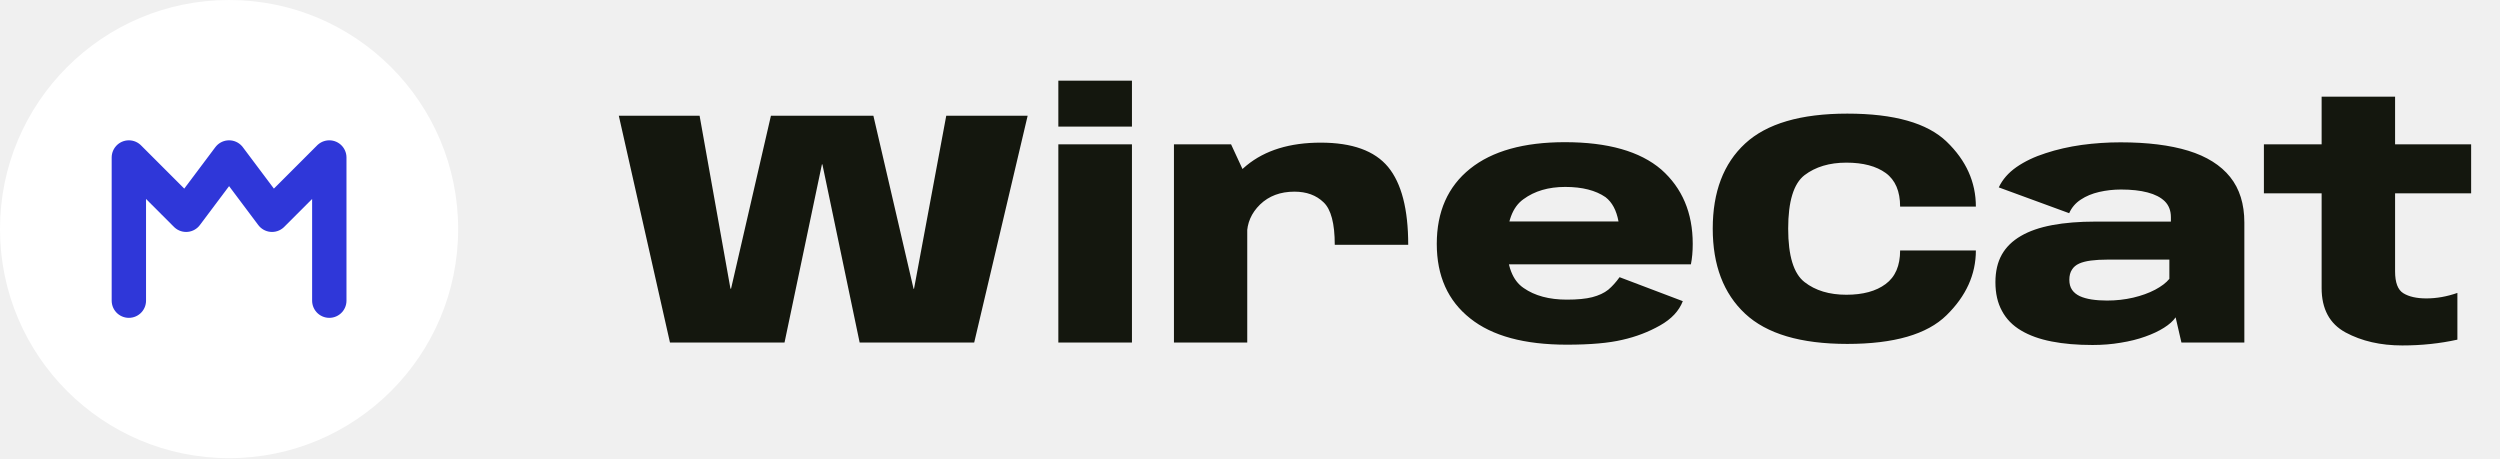
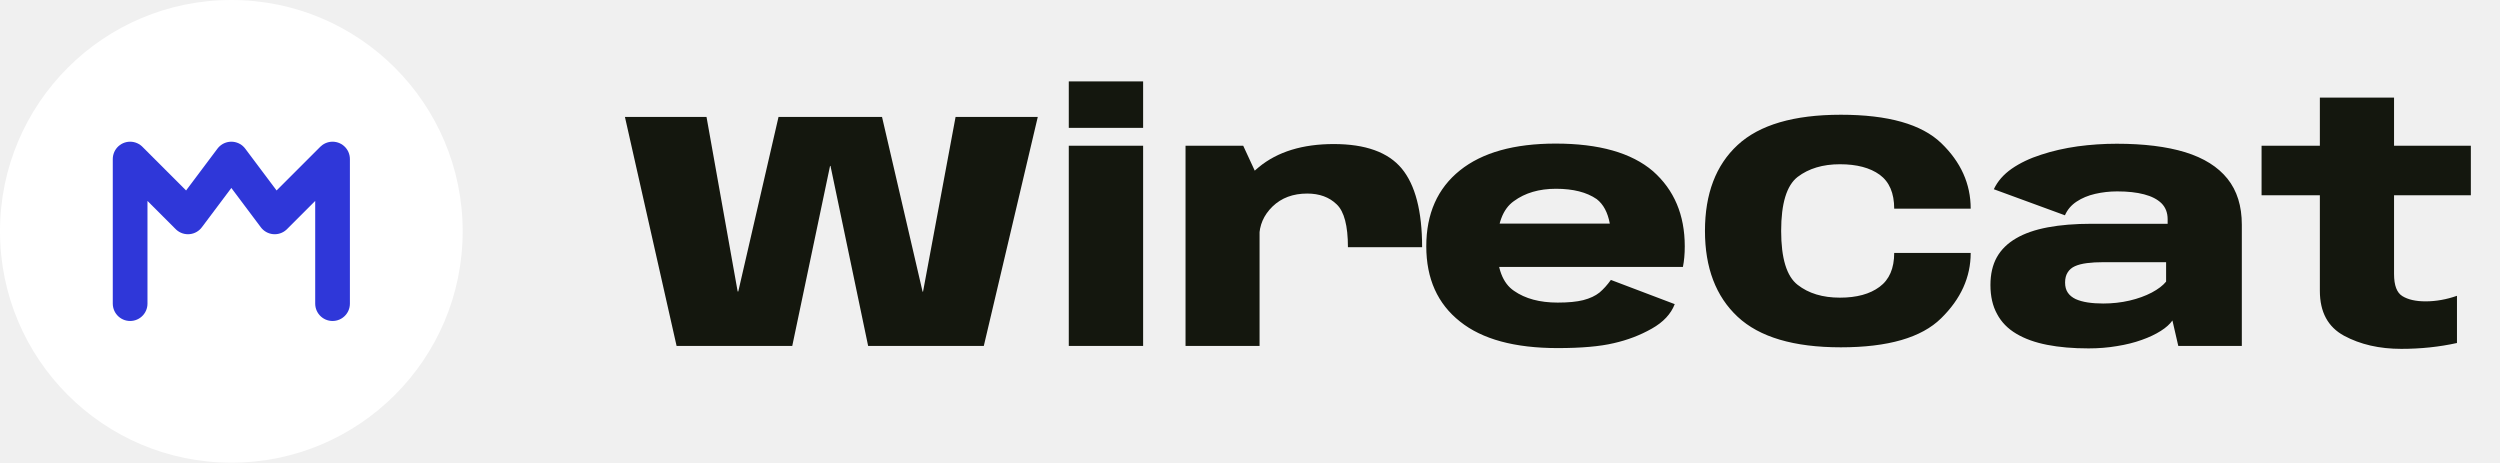
- <svg xmlns="http://www.w3.org/2000/svg" viewBox="0 0 163.7 30" width="163.7" height="30" role="img" aria-label="WireCat">
+ <svg xmlns="http://www.w3.org/2000/svg" viewBox="0 0 162.1 30" width="162.1" height="30" role="img" aria-label="WireCat">
  <g transform="scale(0.9375)">
    <circle cx="16" cy="16" r="16" fill="#ffffff" />
    <path d="M9 21V11l4 4 3-4 3 4 4-4v10" fill="none" stroke="#2f37d9" stroke-width="2.4" stroke-linejoin="round" stroke-linecap="round" />
  </g>
-   <path transform="translate(40 22.43)" fill="#14170e" d="M3.87 0H11.37L13.82 -11.67H13.85L16.29 0H23.79L27.29 -14.85H21.96L19.85 -3.52H19.82L17.19 -14.85H10.48L7.87 -3.53H7.83L5.81 -14.85H0.52Z M29.3 0H34.12V-12.98H29.3ZM29.3 -17.15V-14.14H34.12V-17.15Z M47.4 -6.4H52.21Q52.21 -9.9 50.89 -11.5Q49.57 -13.09 46.48 -13.09Q43.45 -13.09 41.63 -11.6Q39.82 -10.1 39.82 -8.32L41.65 -7.05Q41.65 -8.2 42.51 -9.04Q43.38 -9.88 44.76 -9.88Q45.95 -9.88 46.67 -9.18Q47.4 -8.49 47.4 -6.4ZM36.87 0H41.67V-10.69L40.61 -12.98H36.87Z M62.6 0.14V-2.81Q60.86 -2.81 59.77 -3.57Q58.67 -4.31 58.67 -6.45Q58.67 -8.62 59.76 -9.39Q60.85 -10.19 62.49 -10.19Q64.16 -10.19 65.13 -9.52Q65.78 -9.02 65.98 -7.93H58.25V-5.12H70.72Q70.84 -5.71 70.84 -6.46Q70.84 -9.51 68.78 -11.33Q66.69 -13.12 62.47 -13.12Q58.43 -13.12 56.26 -11.38Q54.08 -9.63 54.08 -6.46Q54.08 -3.31 56.27 -1.58Q58.42 0.14 62.6 0.14ZM62.6 -2.81V0.14Q64.9 0.14 66.24 -0.18Q67.57 -0.48 68.7 -1.12Q69.82 -1.75 70.19 -2.71L66.05 -4.28Q65.7 -3.79 65.31 -3.46Q64.91 -3.14 64.26 -2.97Q63.63 -2.81 62.6 -2.81Z M80.96 0.09Q85.55 0.09 87.46 -1.79Q89.38 -3.67 89.38 -6.03H84.42Q84.42 -4.53 83.47 -3.83Q82.53 -3.13 80.9 -3.13Q79.22 -3.13 78.16 -3.96Q77.09 -4.79 77.09 -7.46Q77.09 -10.13 78.16 -10.96Q79.24 -11.78 80.9 -11.78Q82.54 -11.78 83.48 -11.1Q84.42 -10.41 84.42 -8.9H89.38Q89.38 -11.31 87.47 -13.15Q85.56 -14.99 80.96 -14.99Q76.39 -14.99 74.27 -13.03Q72.15 -11.07 72.15 -7.46Q72.15 -3.87 74.27 -1.89Q76.39 0.09 80.96 0.09Z M97.02 0.16Q98 0.16 98.87 0.01Q99.75 -0.13 100.47 -0.39Q101.18 -0.64 101.7 -0.97Q102.21 -1.29 102.46 -1.65L102.84 0H106.96V-7.86Q106.96 -9.68 106.03 -10.84Q105.1 -12 103.29 -12.56Q101.49 -13.11 98.85 -13.11Q97.57 -13.11 96.31 -12.94Q95.04 -12.76 93.95 -12.4Q92.85 -12.05 92.04 -11.49Q91.24 -10.93 90.88 -10.16L95.49 -8.47Q95.73 -9.02 96.25 -9.36Q96.76 -9.7 97.45 -9.86Q98.15 -10.02 98.88 -10.02Q99.9 -10.02 100.62 -9.83Q101.35 -9.64 101.75 -9.25Q102.15 -8.85 102.15 -8.21V-7.92H97.21Q95.61 -7.92 94.38 -7.69Q93.15 -7.46 92.33 -6.98Q91.5 -6.5 91.08 -5.76Q90.66 -5.01 90.66 -3.95Q90.66 -2.85 91.09 -2.07Q91.51 -1.28 92.34 -0.79Q93.16 -0.3 94.34 -0.07Q95.51 0.16 97.02 0.16ZM97.97 -2.75Q97.42 -2.75 96.96 -2.82Q96.51 -2.89 96.18 -3.04Q95.85 -3.2 95.68 -3.45Q95.5 -3.71 95.5 -4.11Q95.5 -4.51 95.67 -4.77Q95.83 -5.03 96.14 -5.17Q96.45 -5.31 96.92 -5.37Q97.38 -5.43 97.98 -5.43H102.05V-4.17Q101.74 -3.79 101.12 -3.46Q100.49 -3.13 99.68 -2.94Q98.86 -2.75 97.97 -2.75Z M117.3 0.19Q119.19 0.19 120.91 -0.19V-3.25Q119.88 -2.89 118.88 -2.89Q117.92 -2.89 117.37 -3.23Q116.83 -3.56 116.83 -4.66V-9.77H121.81V-12.98H116.83V-16.1H112.02V-12.98H108.24V-9.77H112.02V-3.57Q112.02 -1.51 113.59 -0.66Q115.17 0.19 117.3 0.19Z" />
+   <g transform="translate(40 22.43)" fill="#14170e">
+     <path d="M3.87 0H11.37L13.82 -11.67H13.85L16.29 0H23.79L27.29 -14.85H21.96L19.85 -3.52H19.82L17.19 -14.85H10.48L7.87 -3.53H7.83L5.81 -14.85H0.52Z M29.3 0H34.12V-12.98H29.3ZM29.3 -17.15V-14.14H34.12V-17.15Z M47.4 -6.4H52.21Q52.21 -9.9 50.89 -11.5Q49.57 -13.09 46.48 -13.09Q43.45 -13.09 41.63 -11.6Q39.82 -10.1 39.82 -8.32L41.65 -7.05Q41.65 -8.2 42.51 -9.04Q43.38 -9.88 44.76 -9.88Q45.95 -9.88 46.67 -9.18Q47.4 -8.49 47.4 -6.4ZM36.87 0H41.67V-10.69L40.61 -12.98H36.87Z" />
+     <path transform="translate(-1.6 0)" d="M62.6 0.14V-2.81Q60.86 -2.81 59.77 -3.57Q58.67 -4.31 58.67 -6.45Q58.67 -8.62 59.76 -9.39Q60.85 -10.19 62.49 -10.19Q64.16 -10.19 65.13 -9.52Q65.78 -9.02 65.98 -7.93H58.25V-5.12H70.72Q70.84 -5.71 70.84 -6.46Q70.84 -9.51 68.78 -11.33Q66.69 -13.12 62.47 -13.12Q58.43 -13.12 56.26 -11.38Q54.08 -9.63 54.08 -6.46Q54.08 -3.31 56.27 -1.58Q58.42 0.14 62.6 0.14ZM62.6 -2.81V0.14Q64.9 0.14 66.24 -0.18Q67.57 -0.48 68.7 -1.12Q69.82 -1.75 70.19 -2.71L66.05 -4.28Q65.7 -3.79 65.31 -3.46Q64.91 -3.14 64.26 -2.97Q63.63 -2.81 62.6 -2.81Z M80.96 0.09Q85.55 0.09 87.46 -1.79Q89.38 -3.67 89.38 -6.03H84.42Q84.42 -4.53 83.47 -3.83Q82.53 -3.13 80.9 -3.13Q79.22 -3.13 78.16 -3.96Q77.09 -4.79 77.09 -7.46Q77.09 -10.13 78.16 -10.96Q79.24 -11.78 80.9 -11.78Q82.54 -11.78 83.48 -11.1Q84.42 -10.41 84.42 -8.9H89.38Q89.38 -11.31 87.47 -13.15Q85.56 -14.99 80.96 -14.99Q76.39 -14.99 74.27 -13.03Q72.15 -11.07 72.15 -7.46Q72.15 -3.87 74.27 -1.89Q76.39 0.09 80.96 0.09Z M97.02 0.16Q98 0.16 98.87 0.01Q99.75 -0.13 100.47 -0.39Q101.18 -0.64 101.7 -0.97Q102.21 -1.29 102.46 -1.65L102.84 0H106.96V-7.86Q106.96 -9.68 106.03 -10.84Q105.1 -12 103.29 -12.56Q101.49 -13.11 98.85 -13.11Q97.57 -13.11 96.31 -12.94Q95.04 -12.76 93.95 -12.4Q92.85 -12.05 92.04 -11.49Q91.24 -10.93 90.88 -10.16L95.49 -8.47Q95.73 -9.02 96.25 -9.36Q96.76 -9.7 97.45 -9.86Q98.15 -10.02 98.88 -10.02Q99.9 -10.02 100.62 -9.83Q101.35 -9.64 101.75 -9.25Q102.15 -8.85 102.15 -8.21V-7.92H97.21Q95.61 -7.92 94.38 -7.69Q93.15 -7.46 92.33 -6.98Q91.5 -6.5 91.08 -5.76Q90.66 -5.01 90.66 -3.95Q90.66 -2.85 91.09 -2.07Q91.51 -1.28 92.34 -0.79Q93.16 -0.3 94.34 -0.07Q95.51 0.16 97.02 0.16ZM97.97 -2.75Q97.42 -2.75 96.96 -2.82Q96.51 -2.89 96.18 -3.04Q95.85 -3.2 95.68 -3.45Q95.5 -3.71 95.5 -4.11Q95.5 -4.51 95.67 -4.77Q95.83 -5.03 96.14 -5.17Q96.45 -5.31 96.92 -5.37Q97.38 -5.43 97.98 -5.43H102.05V-4.17Q101.74 -3.79 101.12 -3.46Q100.49 -3.13 99.68 -2.94Q98.86 -2.75 97.97 -2.75Z M117.3 0.19Q119.19 0.19 120.91 -0.19V-3.25Q119.88 -2.89 118.88 -2.89Q117.92 -2.89 117.37 -3.23Q116.83 -3.56 116.83 -4.66V-9.77H121.81V-12.98H116.83V-16.1H112.02V-12.98H108.24V-9.77H112.02V-3.57Q112.02 -1.51 113.59 -0.66Q115.17 0.19 117.3 0.19Z" />
+   </g>
</svg>
